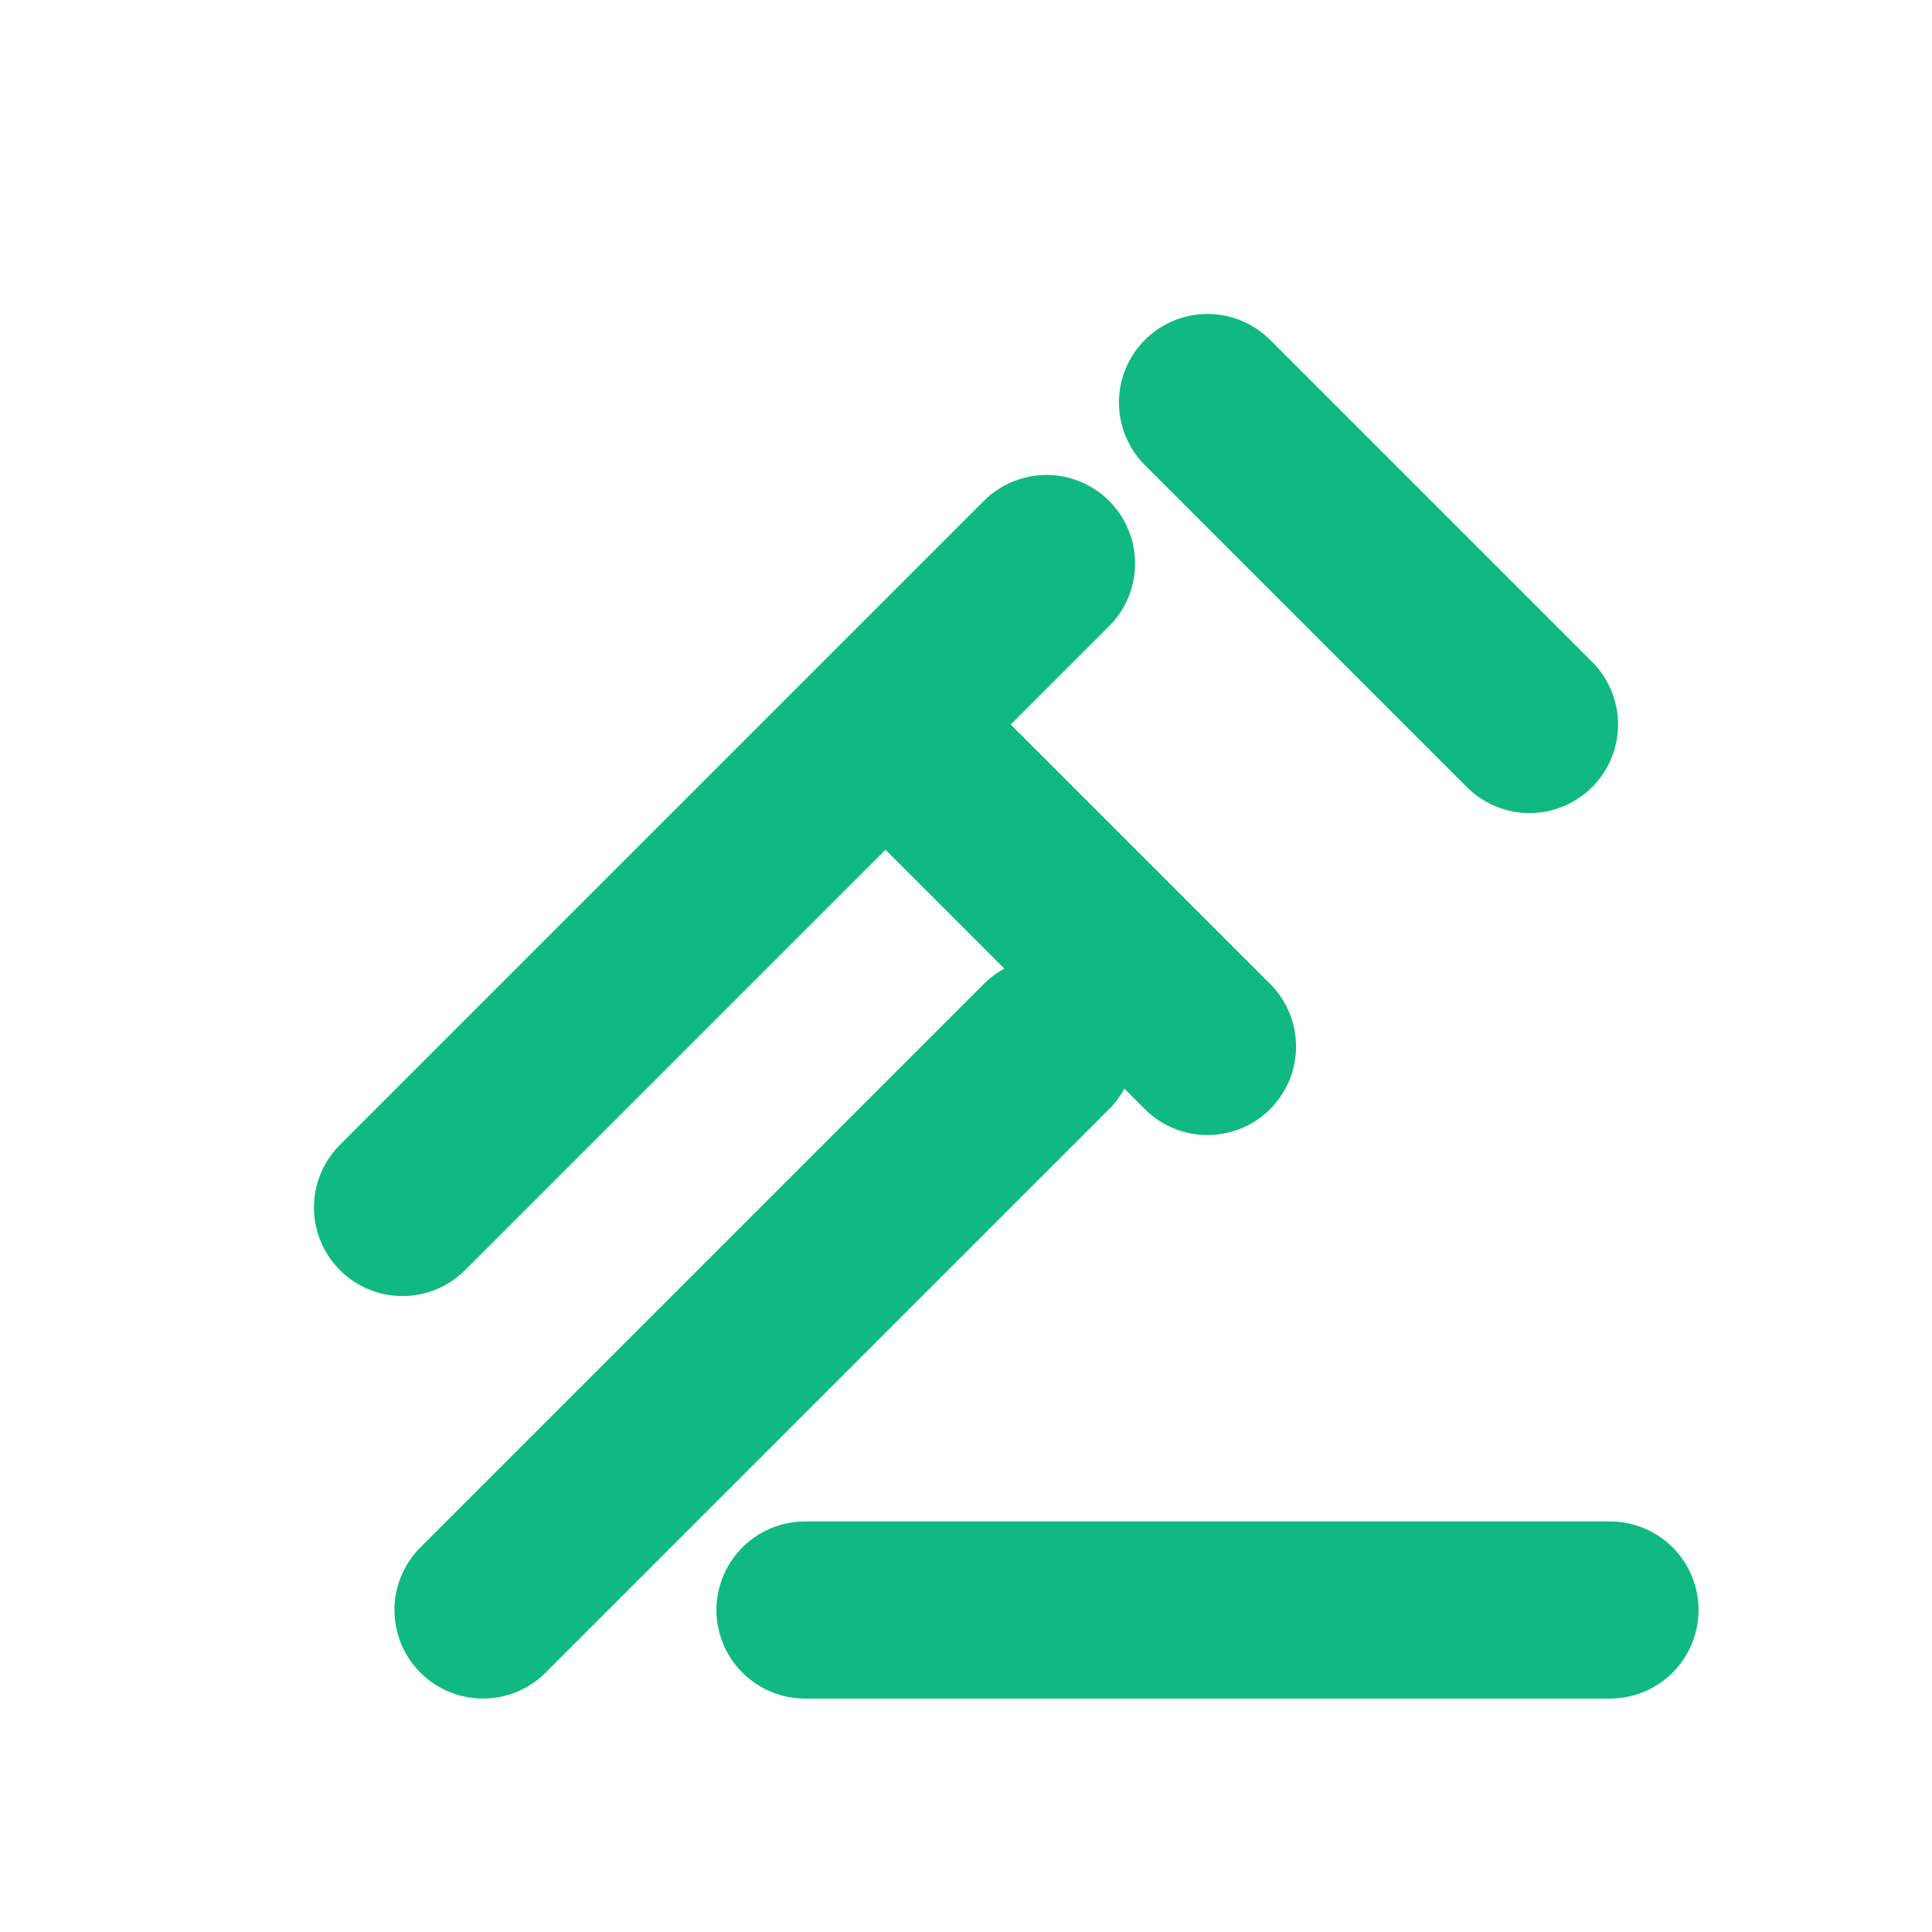
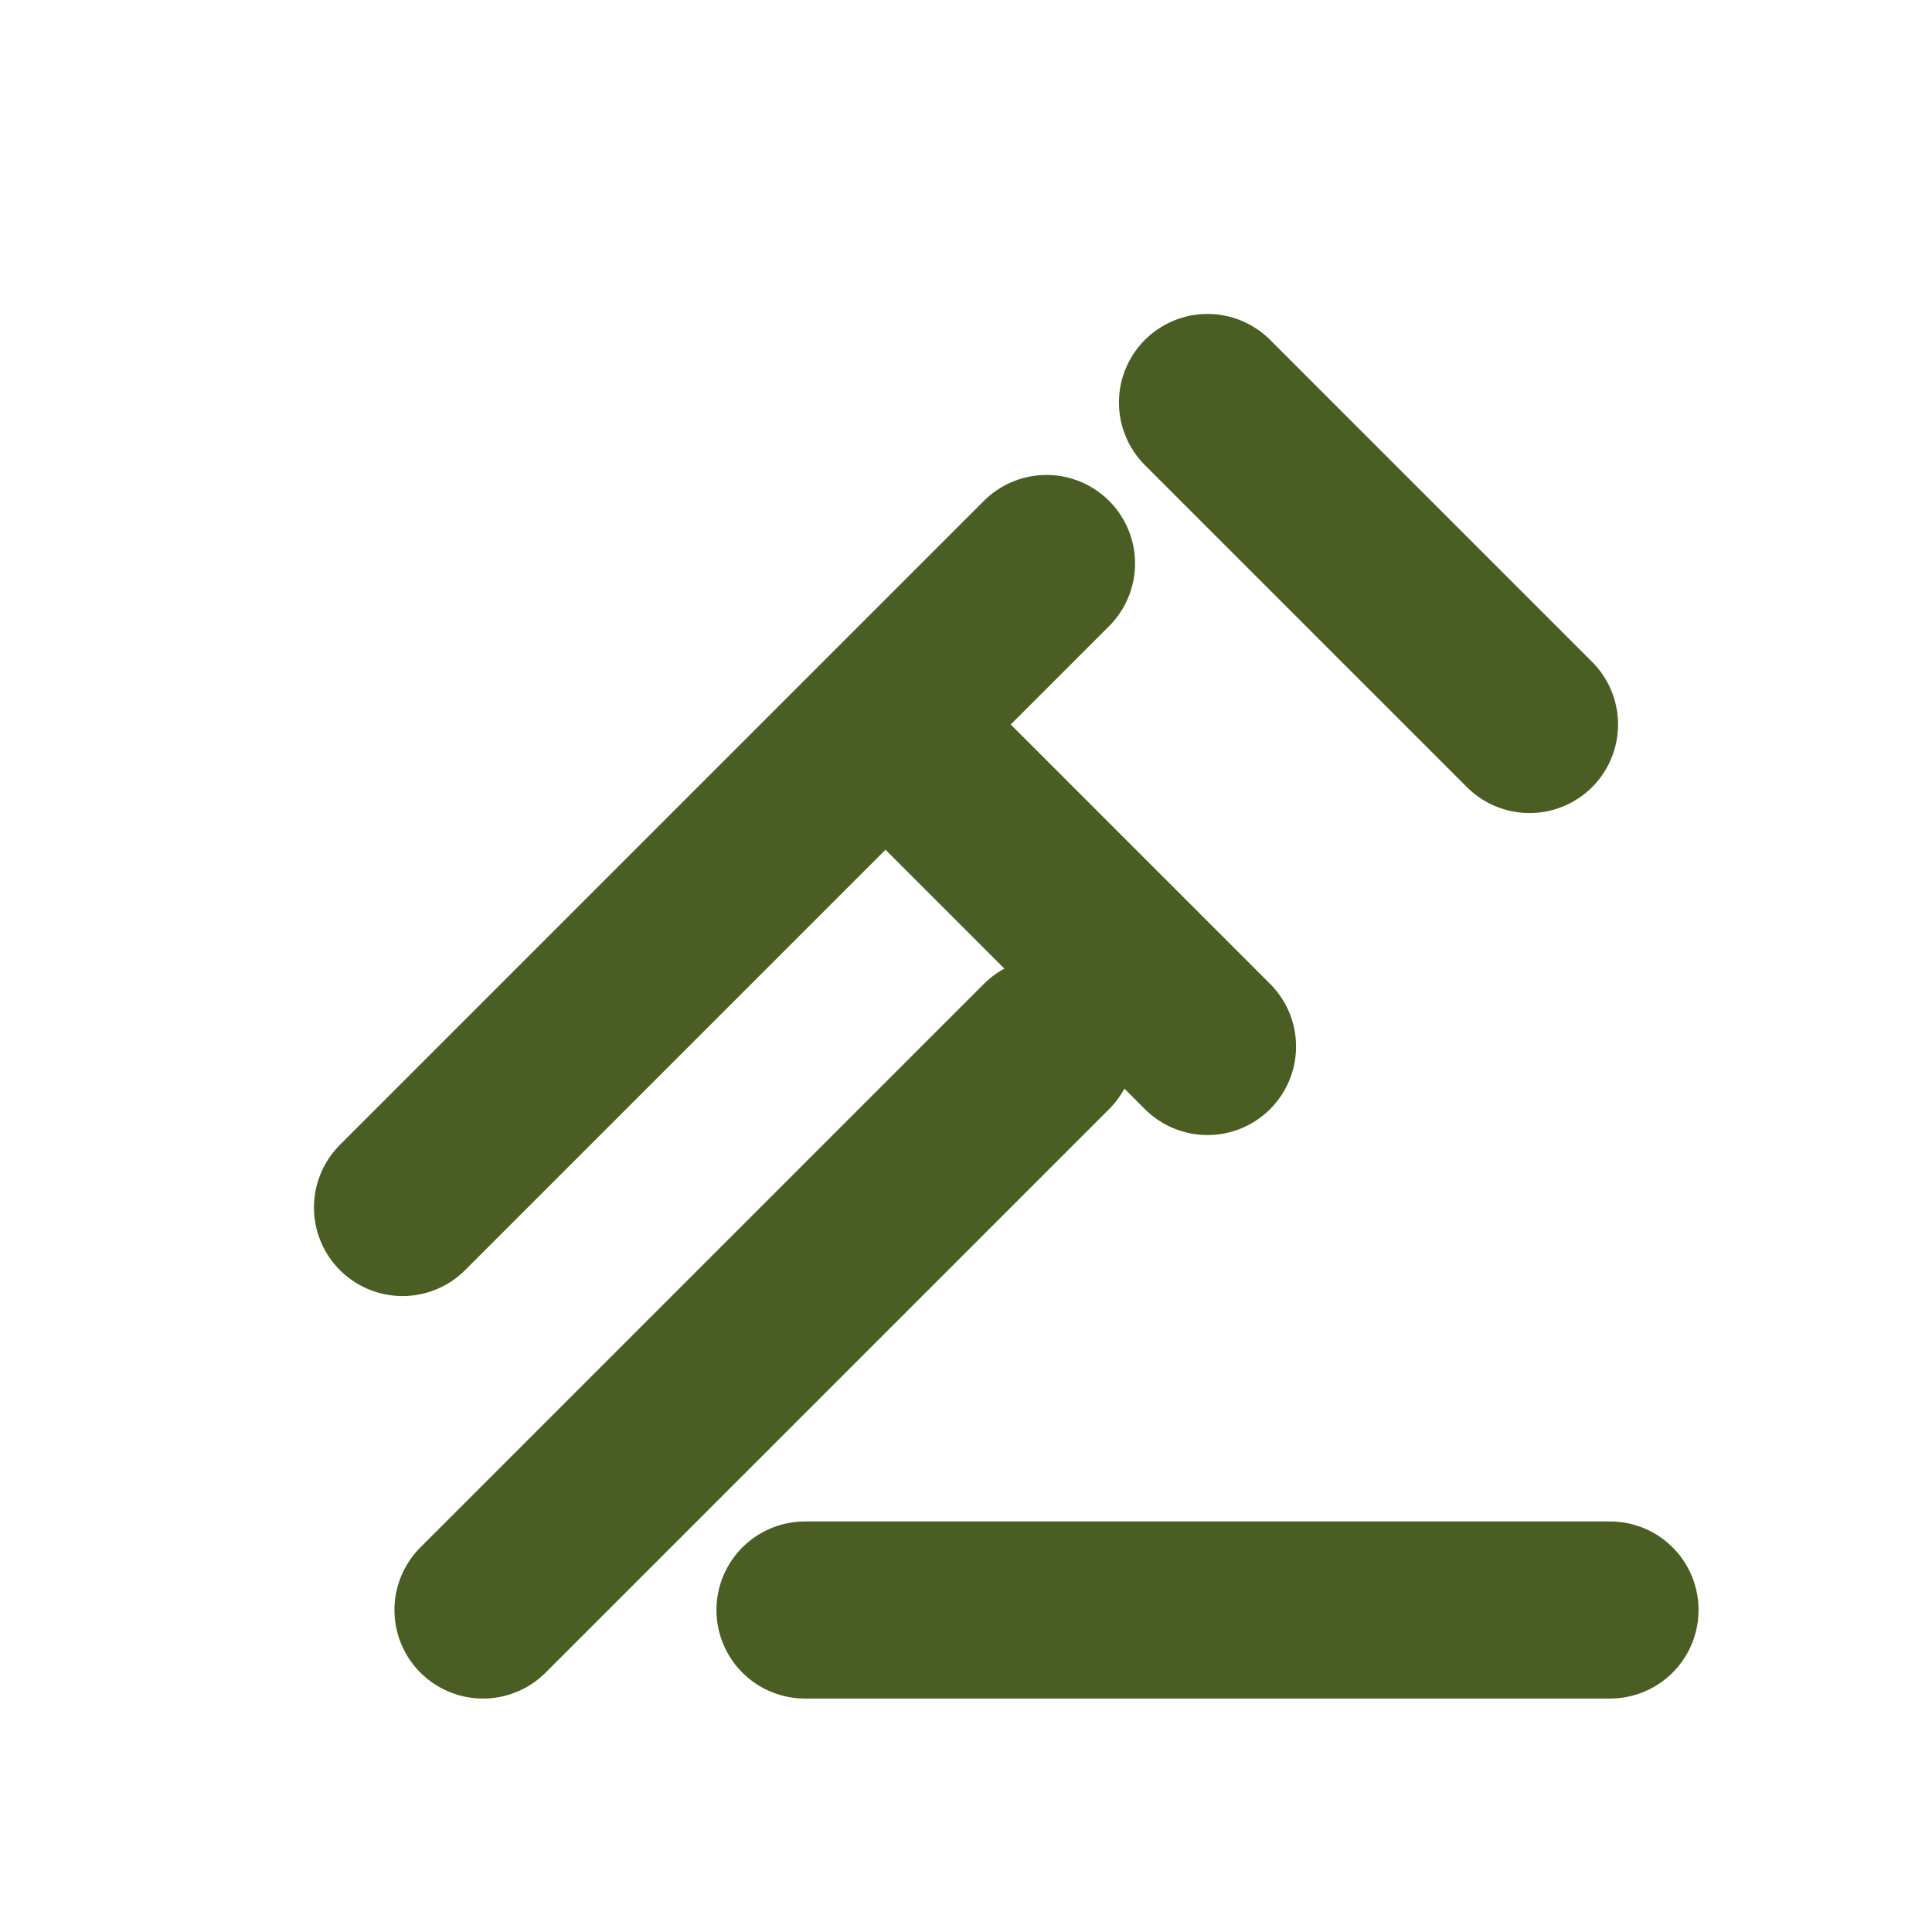
<svg xmlns="http://www.w3.org/2000/svg" viewBox="0 0 24 24" fill="none">
-   <path d="m15 5 4 4M11 9 15 13M13 7 5 15M9 11l-4 4M13 13 6 20M20 20H10" stroke="#10B981" stroke-width="2.2" stroke-linecap="round" stroke-linejoin="round" />
+   <path d="m15 5 4 4M11 9 15 13M13 7 5 15M9 11l-4 4M13 13 6 20M20 20H10" stroke="#4A5D23" stroke-width="2.2" stroke-linecap="round" stroke-linejoin="round" />
</svg>
